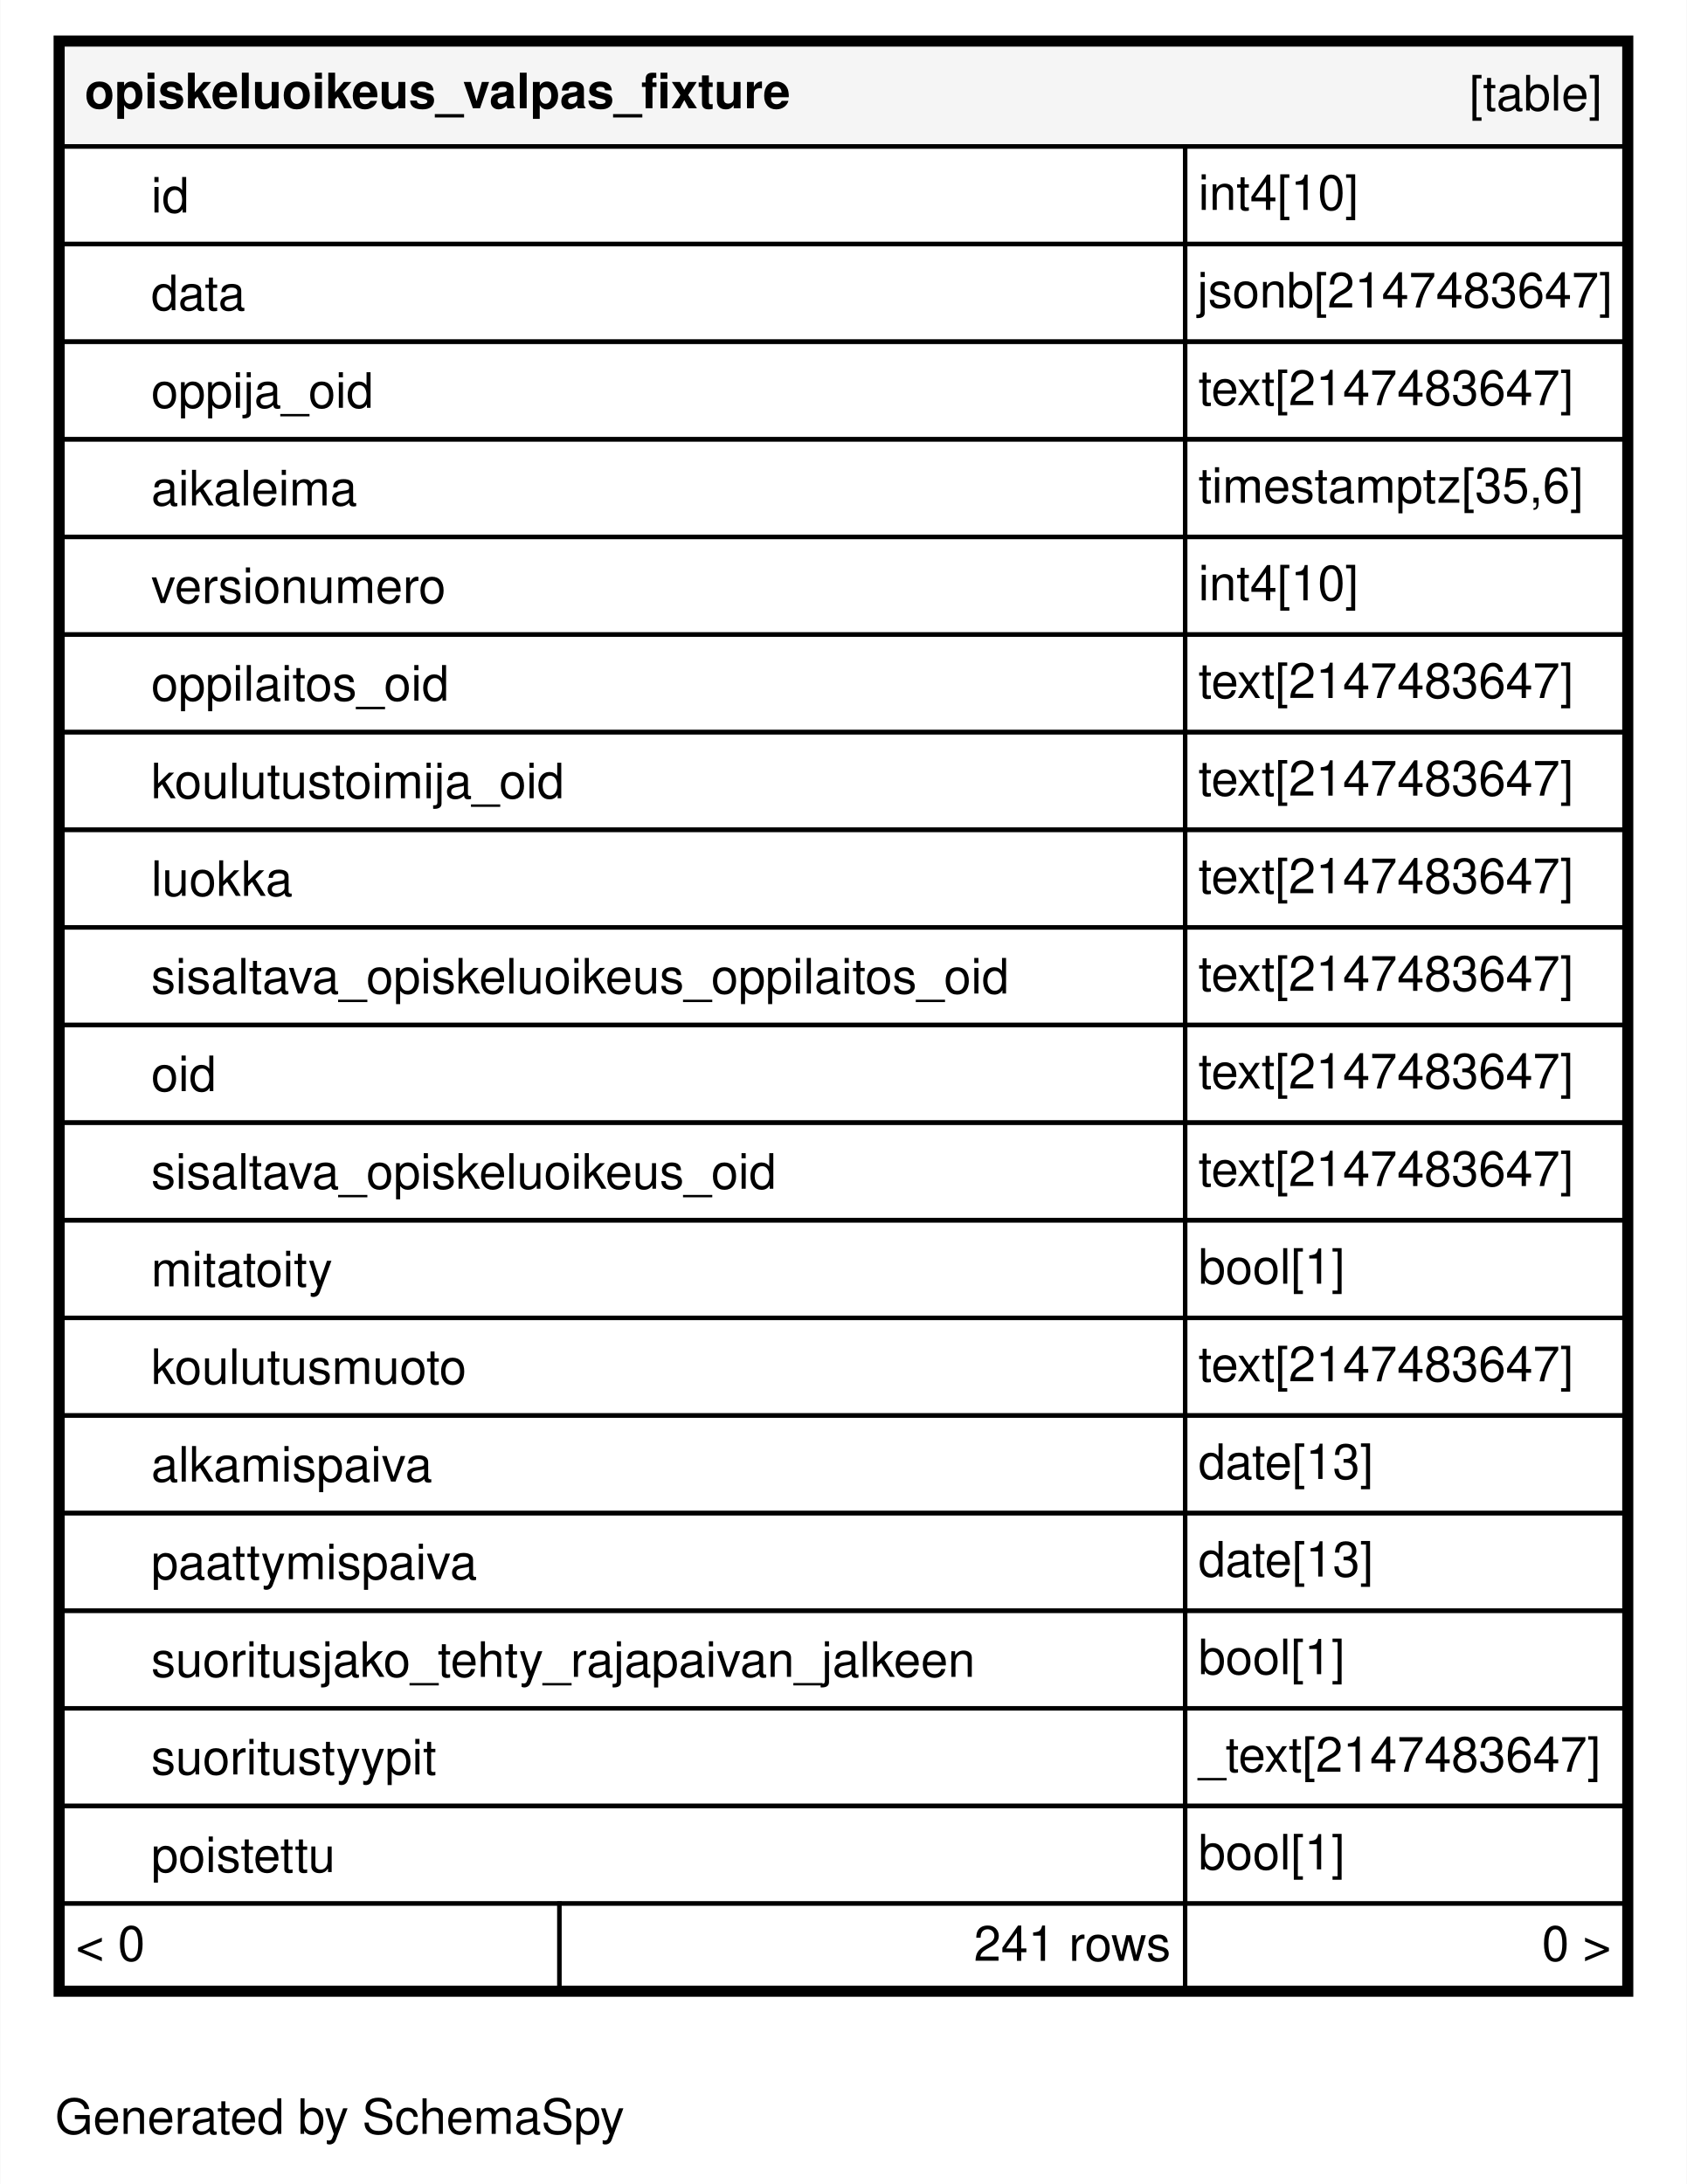
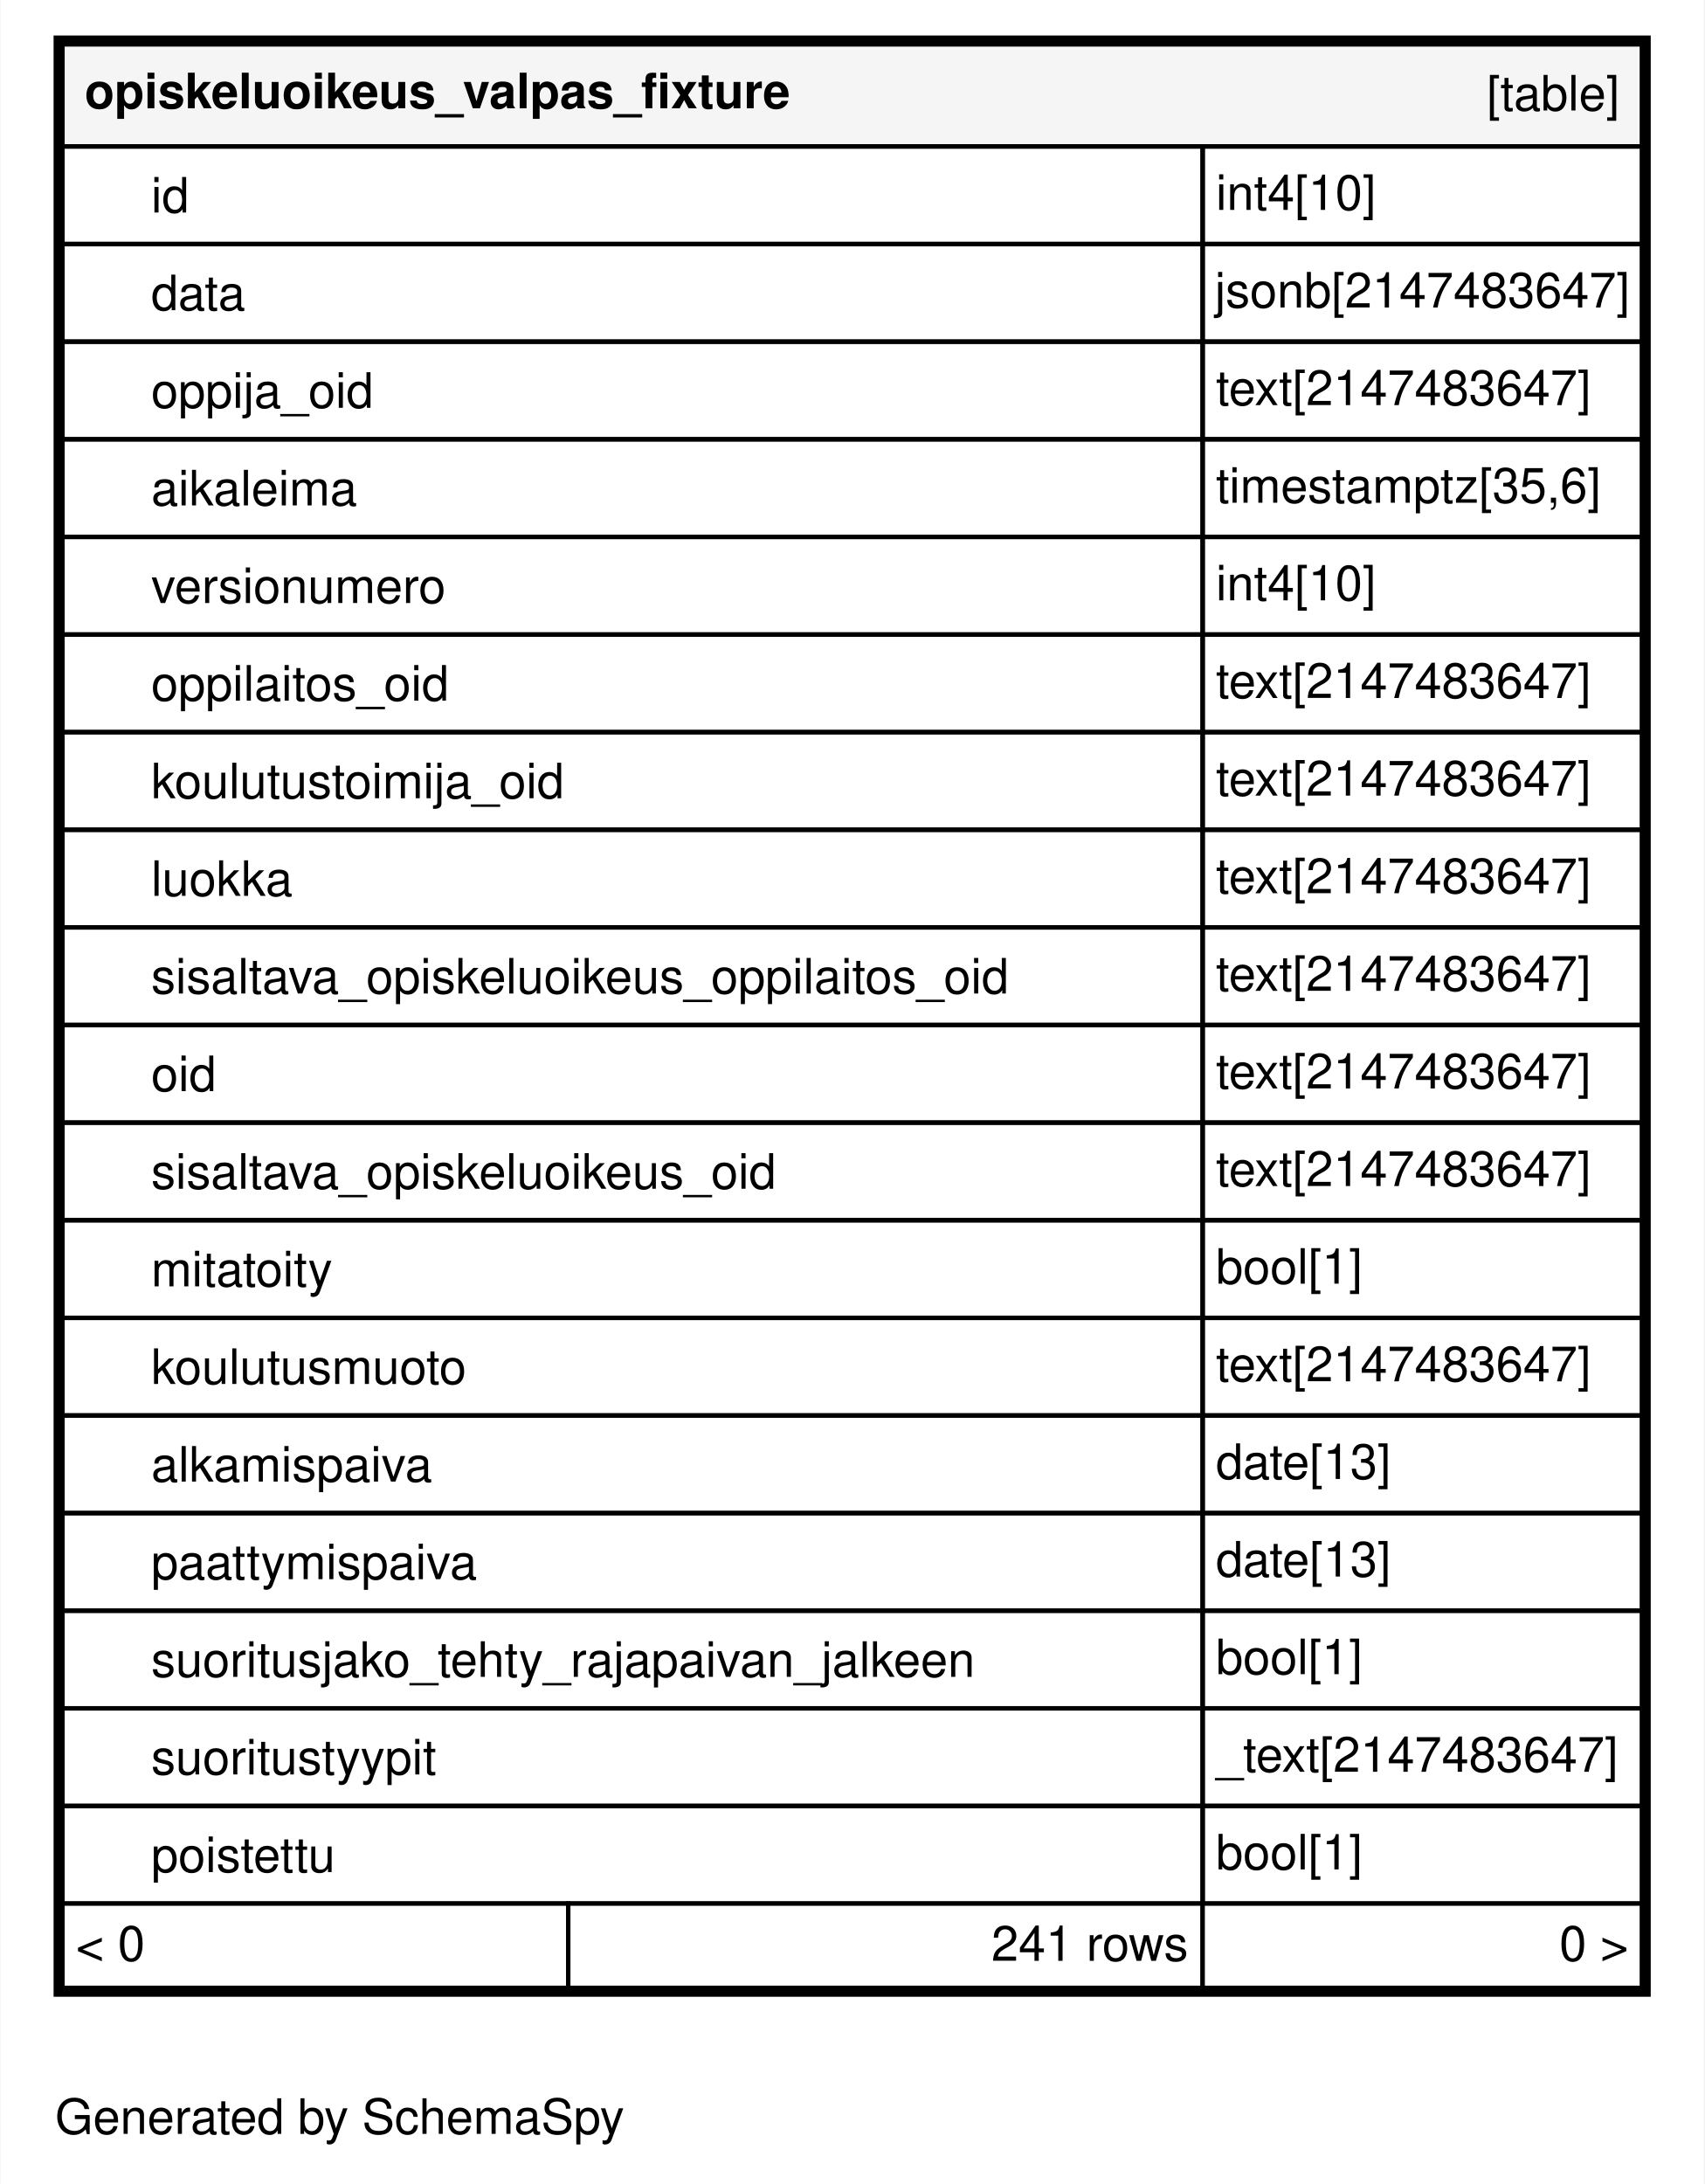
- <svg xmlns="http://www.w3.org/2000/svg" xmlns:xlink="http://www.w3.org/1999/xlink" width="380pt" height="492pt" viewBox="0.00 0.00 380.00 492.20">
+ <svg xmlns="http://www.w3.org/2000/svg" xmlns:xlink="http://www.w3.org/1999/xlink" width="384pt" height="492pt" viewBox="0.00 0.00 384.00 492.20">
  <g id="graph0" class="graph" transform="scale(1 1) rotate(0) translate(4 488.2)">
-     <polygon fill="#ffffff" stroke="transparent" points="-4,4 -4,-488.2 376,-488.2 376,4 -4,4" />
+     <polygon fill="#ffffff" stroke="transparent" points="-4,4 -4,-488.2 380,-488.2 380,4 -4,4" />
    <text text-anchor="middle" x="72.494" y="-7.3" font-family="Helvetica,sans-Serif" font-size="11.00" fill="#000000">Generated by SchemaSpy</text>
    <g id="node1" class="node">
      <g id="a_node1">
        <a xlink:href="../../tables/opiskeluoikeus_valpas_fixture.html" xlink:title="opiskeluoikeus_valpas_fixture" target="_top">
-           <polygon fill="#ffffff" stroke="transparent" points="8,-38.2 8,-480.2 364,-480.2 364,-38.2 8,-38.2" />
-           <polygon fill="#f5f5f5" stroke="transparent" points="10,-455.2 10,-478.2 362,-478.2 362,-455.2 10,-455.2" />
-           <polygon fill="none" stroke="#000000" points="10,-455.2 10,-478.2 362,-478.2 362,-455.2 10,-455.2" />
+           <polygon fill="#ffffff" stroke="transparent" points="8,-38.2 8,-480.2 368,-480.2 368,-38.2 8,-38.2" />
+           <polygon fill="#f5f5f5" stroke="transparent" points="10,-455.2 10,-478.2 366,-478.2 366,-455.2 10,-455.2" />
+           <polygon fill="none" stroke="#000000" points="10,-455.2 10,-478.2 366,-478.2 366,-455.2 10,-455.2" />
          <text text-anchor="start" x="15" y="-463.8" font-family="Helvetica,sans-Serif" font-weight="bold" font-size="11.00" fill="#000000">opiskeluoikeus_valpas_fixture</text>
-           <text text-anchor="start" x="327.044" y="-463.3" font-family="Helvetica,sans-Serif" font-size="11.00" fill="#000000">[table]</text>
-           <polygon fill="none" stroke="#000000" points="10,-433.2 10,-455.2 263,-455.2 263,-433.2 10,-433.2" />
+           <text text-anchor="start" x="331.044" y="-463.3" font-family="Helvetica,sans-Serif" font-size="11.00" fill="#000000">[table]</text>
+           <polygon fill="none" stroke="#000000" points="10,-433.2 10,-455.2 267,-455.2 267,-433.2 10,-433.2" />
          <text text-anchor="start" x="30" y="-440.3" font-family="Helvetica,sans-Serif" font-size="11.00" fill="#000000">id</text>
-           <polygon fill="none" stroke="#000000" points="263,-433.2 263,-455.2 362,-455.2 362,-433.2 263,-433.2" />
-           <text text-anchor="start" x="266" y="-440.9" font-family="Helvetica,sans-Serif" font-size="11.00" fill="#000000">int4[10]</text>
-           <polygon fill="none" stroke="#000000" points="10,-411.2 10,-433.2 263,-433.2 263,-411.2 10,-411.2" />
+           <polygon fill="none" stroke="#000000" points="267,-433.2 267,-455.2 366,-455.2 366,-433.2 267,-433.2" />
+           <text text-anchor="start" x="270" y="-440.9" font-family="Helvetica,sans-Serif" font-size="11.00" fill="#000000">int4[10]</text>
+           <polygon fill="none" stroke="#000000" points="10,-411.2 10,-433.2 267,-433.2 267,-411.2 10,-411.2" />
          <text text-anchor="start" x="30" y="-418.3" font-family="Helvetica,sans-Serif" font-size="11.00" fill="#000000">data</text>
-           <polygon fill="none" stroke="#000000" points="263,-411.2 263,-433.2 362,-433.2 362,-411.2 263,-411.2" />
-           <text text-anchor="start" x="265.726" y="-418.9" font-family="Helvetica,sans-Serif" font-size="11.00" fill="#000000">jsonb[2147483647]</text>
-           <polygon fill="none" stroke="#000000" points="10,-389.2 10,-411.2 263,-411.2 263,-389.2 10,-389.2" />
+           <polygon fill="none" stroke="#000000" points="267,-411.2 267,-433.2 366,-433.2 366,-411.2 267,-411.2" />
+           <text text-anchor="start" x="269.726" y="-418.9" font-family="Helvetica,sans-Serif" font-size="11.00" fill="#000000">jsonb[2147483647]</text>
+           <polygon fill="none" stroke="#000000" points="10,-389.2 10,-411.2 267,-411.2 267,-389.2 10,-389.2" />
          <text text-anchor="start" x="30" y="-396.3" font-family="Helvetica,sans-Serif" font-size="11.00" fill="#000000">oppija_oid</text>
-           <polygon fill="none" stroke="#000000" points="263,-389.2 263,-411.2 362,-411.2 362,-389.2 263,-389.2" />
-           <text text-anchor="start" x="266" y="-396.9" font-family="Helvetica,sans-Serif" font-size="11.00" fill="#000000">text[2147483647]</text>
-           <polygon fill="none" stroke="#000000" points="10,-367.2 10,-389.2 263,-389.2 263,-367.2 10,-367.2" />
+           <polygon fill="none" stroke="#000000" points="267,-389.2 267,-411.2 366,-411.2 366,-389.2 267,-389.2" />
+           <text text-anchor="start" x="270" y="-396.9" font-family="Helvetica,sans-Serif" font-size="11.00" fill="#000000">text[2147483647]</text>
+           <polygon fill="none" stroke="#000000" points="10,-367.2 10,-389.2 267,-389.2 267,-367.2 10,-367.2" />
          <text text-anchor="start" x="30" y="-374.3" font-family="Helvetica,sans-Serif" font-size="11.00" fill="#000000">aikaleima</text>
-           <polygon fill="none" stroke="#000000" points="263,-367.2 263,-389.2 362,-389.2 362,-367.2 263,-367.2" />
-           <text text-anchor="start" x="266" y="-374.9" font-family="Helvetica,sans-Serif" font-size="11.00" fill="#000000">timestamptz[35,6]</text>
-           <polygon fill="none" stroke="#000000" points="10,-345.2 10,-367.2 263,-367.2 263,-345.2 10,-345.2" />
+           <polygon fill="none" stroke="#000000" points="267,-367.2 267,-389.2 366,-389.2 366,-367.2 267,-367.2" />
+           <text text-anchor="start" x="270" y="-374.9" font-family="Helvetica,sans-Serif" font-size="11.00" fill="#000000">timestamptz[35,6]</text>
+           <polygon fill="none" stroke="#000000" points="10,-345.2 10,-367.2 267,-367.2 267,-345.2 10,-345.2" />
          <text text-anchor="start" x="30" y="-352.3" font-family="Helvetica,sans-Serif" font-size="11.00" fill="#000000">versionumero</text>
-           <polygon fill="none" stroke="#000000" points="263,-345.2 263,-367.2 362,-367.2 362,-345.2 263,-345.2" />
-           <text text-anchor="start" x="266" y="-352.9" font-family="Helvetica,sans-Serif" font-size="11.00" fill="#000000">int4[10]</text>
-           <polygon fill="none" stroke="#000000" points="10,-323.2 10,-345.2 263,-345.2 263,-323.2 10,-323.2" />
+           <polygon fill="none" stroke="#000000" points="267,-345.2 267,-367.2 366,-367.2 366,-345.2 267,-345.2" />
+           <text text-anchor="start" x="270" y="-352.9" font-family="Helvetica,sans-Serif" font-size="11.00" fill="#000000">int4[10]</text>
+           <polygon fill="none" stroke="#000000" points="10,-323.2 10,-345.2 267,-345.2 267,-323.2 10,-323.2" />
          <text text-anchor="start" x="30" y="-330.3" font-family="Helvetica,sans-Serif" font-size="11.00" fill="#000000">oppilaitos_oid</text>
-           <polygon fill="none" stroke="#000000" points="263,-323.2 263,-345.2 362,-345.2 362,-323.2 263,-323.2" />
-           <text text-anchor="start" x="266" y="-330.9" font-family="Helvetica,sans-Serif" font-size="11.00" fill="#000000">text[2147483647]</text>
-           <polygon fill="none" stroke="#000000" points="10,-301.2 10,-323.2 263,-323.2 263,-301.2 10,-301.2" />
+           <polygon fill="none" stroke="#000000" points="267,-323.2 267,-345.2 366,-345.2 366,-323.2 267,-323.2" />
+           <text text-anchor="start" x="270" y="-330.9" font-family="Helvetica,sans-Serif" font-size="11.00" fill="#000000">text[2147483647]</text>
+           <polygon fill="none" stroke="#000000" points="10,-301.2 10,-323.2 267,-323.2 267,-301.2 10,-301.2" />
          <text text-anchor="start" x="30" y="-308.3" font-family="Helvetica,sans-Serif" font-size="11.00" fill="#000000">koulutustoimija_oid</text>
-           <polygon fill="none" stroke="#000000" points="263,-301.2 263,-323.2 362,-323.2 362,-301.2 263,-301.2" />
-           <text text-anchor="start" x="266" y="-308.9" font-family="Helvetica,sans-Serif" font-size="11.00" fill="#000000">text[2147483647]</text>
-           <polygon fill="none" stroke="#000000" points="10,-279.2 10,-301.2 263,-301.2 263,-279.2 10,-279.2" />
+           <polygon fill="none" stroke="#000000" points="267,-301.2 267,-323.2 366,-323.2 366,-301.2 267,-301.2" />
+           <text text-anchor="start" x="270" y="-308.9" font-family="Helvetica,sans-Serif" font-size="11.00" fill="#000000">text[2147483647]</text>
+           <polygon fill="none" stroke="#000000" points="10,-279.2 10,-301.2 267,-301.2 267,-279.2 10,-279.2" />
          <text text-anchor="start" x="30" y="-286.3" font-family="Helvetica,sans-Serif" font-size="11.00" fill="#000000">luokka</text>
-           <polygon fill="none" stroke="#000000" points="263,-279.2 263,-301.2 362,-301.2 362,-279.2 263,-279.2" />
-           <text text-anchor="start" x="266" y="-286.9" font-family="Helvetica,sans-Serif" font-size="11.00" fill="#000000">text[2147483647]</text>
-           <polygon fill="none" stroke="#000000" points="10,-257.2 10,-279.2 263,-279.2 263,-257.2 10,-257.2" />
+           <polygon fill="none" stroke="#000000" points="267,-279.2 267,-301.2 366,-301.2 366,-279.2 267,-279.2" />
+           <text text-anchor="start" x="270" y="-286.9" font-family="Helvetica,sans-Serif" font-size="11.00" fill="#000000">text[2147483647]</text>
+           <polygon fill="none" stroke="#000000" points="10,-257.2 10,-279.2 267,-279.2 267,-257.2 10,-257.2" />
          <text text-anchor="start" x="30" y="-264.3" font-family="Helvetica,sans-Serif" font-size="11.00" fill="#000000">sisaltava_opiskeluoikeus_oppilaitos_oid</text>
-           <polygon fill="none" stroke="#000000" points="263,-257.2 263,-279.2 362,-279.2 362,-257.2 263,-257.2" />
-           <text text-anchor="start" x="266" y="-264.9" font-family="Helvetica,sans-Serif" font-size="11.00" fill="#000000">text[2147483647]</text>
-           <polygon fill="none" stroke="#000000" points="10,-235.2 10,-257.2 263,-257.2 263,-235.2 10,-235.2" />
+           <polygon fill="none" stroke="#000000" points="267,-257.2 267,-279.2 366,-279.2 366,-257.2 267,-257.2" />
+           <text text-anchor="start" x="270" y="-264.9" font-family="Helvetica,sans-Serif" font-size="11.00" fill="#000000">text[2147483647]</text>
+           <polygon fill="none" stroke="#000000" points="10,-235.2 10,-257.2 267,-257.2 267,-235.2 10,-235.2" />
          <text text-anchor="start" x="30" y="-242.3" font-family="Helvetica,sans-Serif" font-size="11.00" fill="#000000">oid</text>
-           <polygon fill="none" stroke="#000000" points="263,-235.2 263,-257.2 362,-257.2 362,-235.2 263,-235.2" />
-           <text text-anchor="start" x="266" y="-242.9" font-family="Helvetica,sans-Serif" font-size="11.00" fill="#000000">text[2147483647]</text>
-           <polygon fill="none" stroke="#000000" points="10,-213.2 10,-235.2 263,-235.2 263,-213.2 10,-213.2" />
+           <polygon fill="none" stroke="#000000" points="267,-235.2 267,-257.2 366,-257.2 366,-235.2 267,-235.2" />
+           <text text-anchor="start" x="270" y="-242.9" font-family="Helvetica,sans-Serif" font-size="11.00" fill="#000000">text[2147483647]</text>
+           <polygon fill="none" stroke="#000000" points="10,-213.2 10,-235.2 267,-235.2 267,-213.2 10,-213.2" />
          <text text-anchor="start" x="30" y="-220.3" font-family="Helvetica,sans-Serif" font-size="11.00" fill="#000000">sisaltava_opiskeluoikeus_oid</text>
-           <polygon fill="none" stroke="#000000" points="263,-213.2 263,-235.2 362,-235.2 362,-213.2 263,-213.2" />
-           <text text-anchor="start" x="266" y="-220.9" font-family="Helvetica,sans-Serif" font-size="11.00" fill="#000000">text[2147483647]</text>
-           <polygon fill="none" stroke="#000000" points="10,-191.2 10,-213.2 263,-213.2 263,-191.2 10,-191.2" />
+           <polygon fill="none" stroke="#000000" points="267,-213.2 267,-235.2 366,-235.2 366,-213.2 267,-213.2" />
+           <text text-anchor="start" x="270" y="-220.9" font-family="Helvetica,sans-Serif" font-size="11.00" fill="#000000">text[2147483647]</text>
+           <polygon fill="none" stroke="#000000" points="10,-191.2 10,-213.2 267,-213.2 267,-191.2 10,-191.2" />
          <text text-anchor="start" x="30" y="-198.3" font-family="Helvetica,sans-Serif" font-size="11.00" fill="#000000">mitatoity</text>
-           <polygon fill="none" stroke="#000000" points="263,-191.2 263,-213.2 362,-213.2 362,-191.2 263,-191.2" />
-           <text text-anchor="start" x="266" y="-198.9" font-family="Helvetica,sans-Serif" font-size="11.00" fill="#000000">bool[1]</text>
-           <polygon fill="none" stroke="#000000" points="10,-169.2 10,-191.2 263,-191.2 263,-169.2 10,-169.2" />
+           <polygon fill="none" stroke="#000000" points="267,-191.2 267,-213.2 366,-213.2 366,-191.2 267,-191.2" />
+           <text text-anchor="start" x="270" y="-198.9" font-family="Helvetica,sans-Serif" font-size="11.00" fill="#000000">bool[1]</text>
+           <polygon fill="none" stroke="#000000" points="10,-169.2 10,-191.2 267,-191.2 267,-169.2 10,-169.2" />
          <text text-anchor="start" x="30" y="-176.3" font-family="Helvetica,sans-Serif" font-size="11.00" fill="#000000">koulutusmuoto</text>
-           <polygon fill="none" stroke="#000000" points="263,-169.2 263,-191.2 362,-191.2 362,-169.2 263,-169.2" />
-           <text text-anchor="start" x="266" y="-176.9" font-family="Helvetica,sans-Serif" font-size="11.00" fill="#000000">text[2147483647]</text>
-           <polygon fill="none" stroke="#000000" points="10,-147.2 10,-169.2 263,-169.2 263,-147.2 10,-147.2" />
+           <polygon fill="none" stroke="#000000" points="267,-169.2 267,-191.2 366,-191.2 366,-169.2 267,-169.2" />
+           <text text-anchor="start" x="270" y="-176.9" font-family="Helvetica,sans-Serif" font-size="11.00" fill="#000000">text[2147483647]</text>
+           <polygon fill="none" stroke="#000000" points="10,-147.2 10,-169.2 267,-169.2 267,-147.2 10,-147.2" />
          <text text-anchor="start" x="30" y="-154.3" font-family="Helvetica,sans-Serif" font-size="11.00" fill="#000000">alkamispaiva</text>
-           <polygon fill="none" stroke="#000000" points="263,-147.2 263,-169.2 362,-169.2 362,-147.2 263,-147.2" />
-           <text text-anchor="start" x="266" y="-154.9" font-family="Helvetica,sans-Serif" font-size="11.00" fill="#000000">date[13]</text>
-           <polygon fill="none" stroke="#000000" points="10,-125.2 10,-147.2 263,-147.2 263,-125.2 10,-125.2" />
+           <polygon fill="none" stroke="#000000" points="267,-147.2 267,-169.2 366,-169.2 366,-147.2 267,-147.2" />
+           <text text-anchor="start" x="270" y="-154.9" font-family="Helvetica,sans-Serif" font-size="11.00" fill="#000000">date[13]</text>
+           <polygon fill="none" stroke="#000000" points="10,-125.2 10,-147.2 267,-147.2 267,-125.2 10,-125.2" />
          <text text-anchor="start" x="30" y="-132.3" font-family="Helvetica,sans-Serif" font-size="11.00" fill="#000000">paattymispaiva</text>
-           <polygon fill="none" stroke="#000000" points="263,-125.2 263,-147.2 362,-147.2 362,-125.2 263,-125.2" />
-           <text text-anchor="start" x="266" y="-132.9" font-family="Helvetica,sans-Serif" font-size="11.00" fill="#000000">date[13]</text>
-           <polygon fill="none" stroke="#000000" points="10,-103.2 10,-125.2 263,-125.2 263,-103.2 10,-103.2" />
+           <polygon fill="none" stroke="#000000" points="267,-125.2 267,-147.2 366,-147.2 366,-125.2 267,-125.2" />
+           <text text-anchor="start" x="270" y="-132.9" font-family="Helvetica,sans-Serif" font-size="11.00" fill="#000000">date[13]</text>
+           <polygon fill="none" stroke="#000000" points="10,-103.2 10,-125.2 267,-125.2 267,-103.2 10,-103.2" />
          <text text-anchor="start" x="30" y="-110.3" font-family="Helvetica,sans-Serif" font-size="11.00" fill="#000000">suoritusjako_tehty_rajapaivan_jalkeen</text>
-           <polygon fill="none" stroke="#000000" points="263,-103.2 263,-125.2 362,-125.2 362,-103.2 263,-103.2" />
-           <text text-anchor="start" x="266" y="-110.9" font-family="Helvetica,sans-Serif" font-size="11.00" fill="#000000">bool[1]</text>
-           <polygon fill="none" stroke="#000000" points="10,-81.2 10,-103.2 263,-103.2 263,-81.2 10,-81.2" />
+           <polygon fill="none" stroke="#000000" points="267,-103.2 267,-125.2 366,-125.2 366,-103.2 267,-103.2" />
+           <text text-anchor="start" x="270" y="-110.9" font-family="Helvetica,sans-Serif" font-size="11.00" fill="#000000">bool[1]</text>
+           <polygon fill="none" stroke="#000000" points="10,-81.2 10,-103.2 267,-103.2 267,-81.2 10,-81.2" />
          <text text-anchor="start" x="30" y="-88.3" font-family="Helvetica,sans-Serif" font-size="11.00" fill="#000000">suoritustyypit</text>
-           <polygon fill="none" stroke="#000000" points="263,-81.2 263,-103.2 362,-103.2 362,-81.2 263,-81.2" />
-           <text text-anchor="start" x="266" y="-88.9" font-family="Helvetica,sans-Serif" font-size="11.00" fill="#000000">_text[2147483647]</text>
-           <polygon fill="none" stroke="#000000" points="10,-59.2 10,-81.2 263,-81.2 263,-59.2 10,-59.2" />
+           <polygon fill="none" stroke="#000000" points="267,-81.2 267,-103.2 366,-103.2 366,-81.2 267,-81.2" />
+           <text text-anchor="start" x="270" y="-88.9" font-family="Helvetica,sans-Serif" font-size="11.00" fill="#000000">_text[2147483647]</text>
+           <polygon fill="none" stroke="#000000" points="10,-59.2 10,-81.2 267,-81.2 267,-59.2 10,-59.2" />
          <text text-anchor="start" x="30" y="-66.3" font-family="Helvetica,sans-Serif" font-size="11.00" fill="#000000">poistettu</text>
-           <polygon fill="none" stroke="#000000" points="263,-59.2 263,-81.2 362,-81.2 362,-59.2 263,-59.2" />
-           <text text-anchor="start" x="266" y="-66.9" font-family="Helvetica,sans-Serif" font-size="11.00" fill="#000000">bool[1]</text>
-           <polygon fill="#ffffff" stroke="transparent" points="10,-40.2 10,-59.2 122,-59.2 122,-40.2 10,-40.2" />
-           <polygon fill="none" stroke="#000000" points="10,-40.2 10,-59.2 122,-59.2 122,-40.2 10,-40.2" />
+           <polygon fill="none" stroke="#000000" points="267,-59.2 267,-81.2 366,-81.2 366,-59.2 267,-59.2" />
+           <text text-anchor="start" x="270" y="-66.9" font-family="Helvetica,sans-Serif" font-size="11.00" fill="#000000">bool[1]</text>
+           <polygon fill="#ffffff" stroke="transparent" points="10,-40.2 10,-59.2 124,-59.2 124,-40.2 10,-40.2" />
+           <polygon fill="none" stroke="#000000" points="10,-40.2 10,-59.2 124,-59.2 124,-40.2 10,-40.2" />
          <text text-anchor="start" x="13" y="-46.3" font-family="Helvetica,sans-Serif" font-size="11.00" fill="#000000">&lt; 0</text>
-           <polygon fill="#ffffff" stroke="transparent" points="122,-40.2 122,-59.2 263,-59.2 263,-40.2 122,-40.2" />
-           <polygon fill="none" stroke="#000000" points="122,-40.2 122,-59.2 263,-59.2 263,-40.2 122,-40.2" />
-           <text text-anchor="start" x="215.381" y="-46.3" font-family="Helvetica,sans-Serif" font-size="11.00" fill="#000000">241 rows</text>
-           <polygon fill="#ffffff" stroke="transparent" points="263,-40.2 263,-59.2 362,-59.2 362,-40.2 263,-40.2" />
-           <polygon fill="none" stroke="#000000" points="263,-40.2 263,-59.2 362,-59.2 362,-40.2 263,-40.2" />
-           <text text-anchor="start" x="343.405" y="-46.3" font-family="Helvetica,sans-Serif" font-size="11.00" fill="#000000">0 &gt;</text>
-           <polygon fill="none" stroke="#000000" stroke-width="2" points="9,-39.2 9,-479.2 363,-479.2 363,-39.2 9,-39.2" />
+           <polygon fill="#ffffff" stroke="transparent" points="124,-40.2 124,-59.2 267,-59.2 267,-40.2 124,-40.2" />
+           <polygon fill="none" stroke="#000000" points="124,-40.2 124,-59.2 267,-59.2 267,-40.2 124,-40.2" />
+           <text text-anchor="start" x="219.381" y="-46.3" font-family="Helvetica,sans-Serif" font-size="11.00" fill="#000000">241 rows</text>
+           <polygon fill="#ffffff" stroke="transparent" points="267,-40.2 267,-59.2 366,-59.2 366,-40.2 267,-40.2" />
+           <polygon fill="none" stroke="#000000" points="267,-40.2 267,-59.2 366,-59.2 366,-40.2 267,-40.2" />
+           <text text-anchor="start" x="347.405" y="-46.3" font-family="Helvetica,sans-Serif" font-size="11.00" fill="#000000">0 &gt;</text>
+           <polygon fill="none" stroke="#000000" stroke-width="2" points="9,-39.2 9,-479.2 367,-479.2 367,-39.2 9,-39.2" />
        </a>
      </g>
    </g>
  </g>
</svg>
